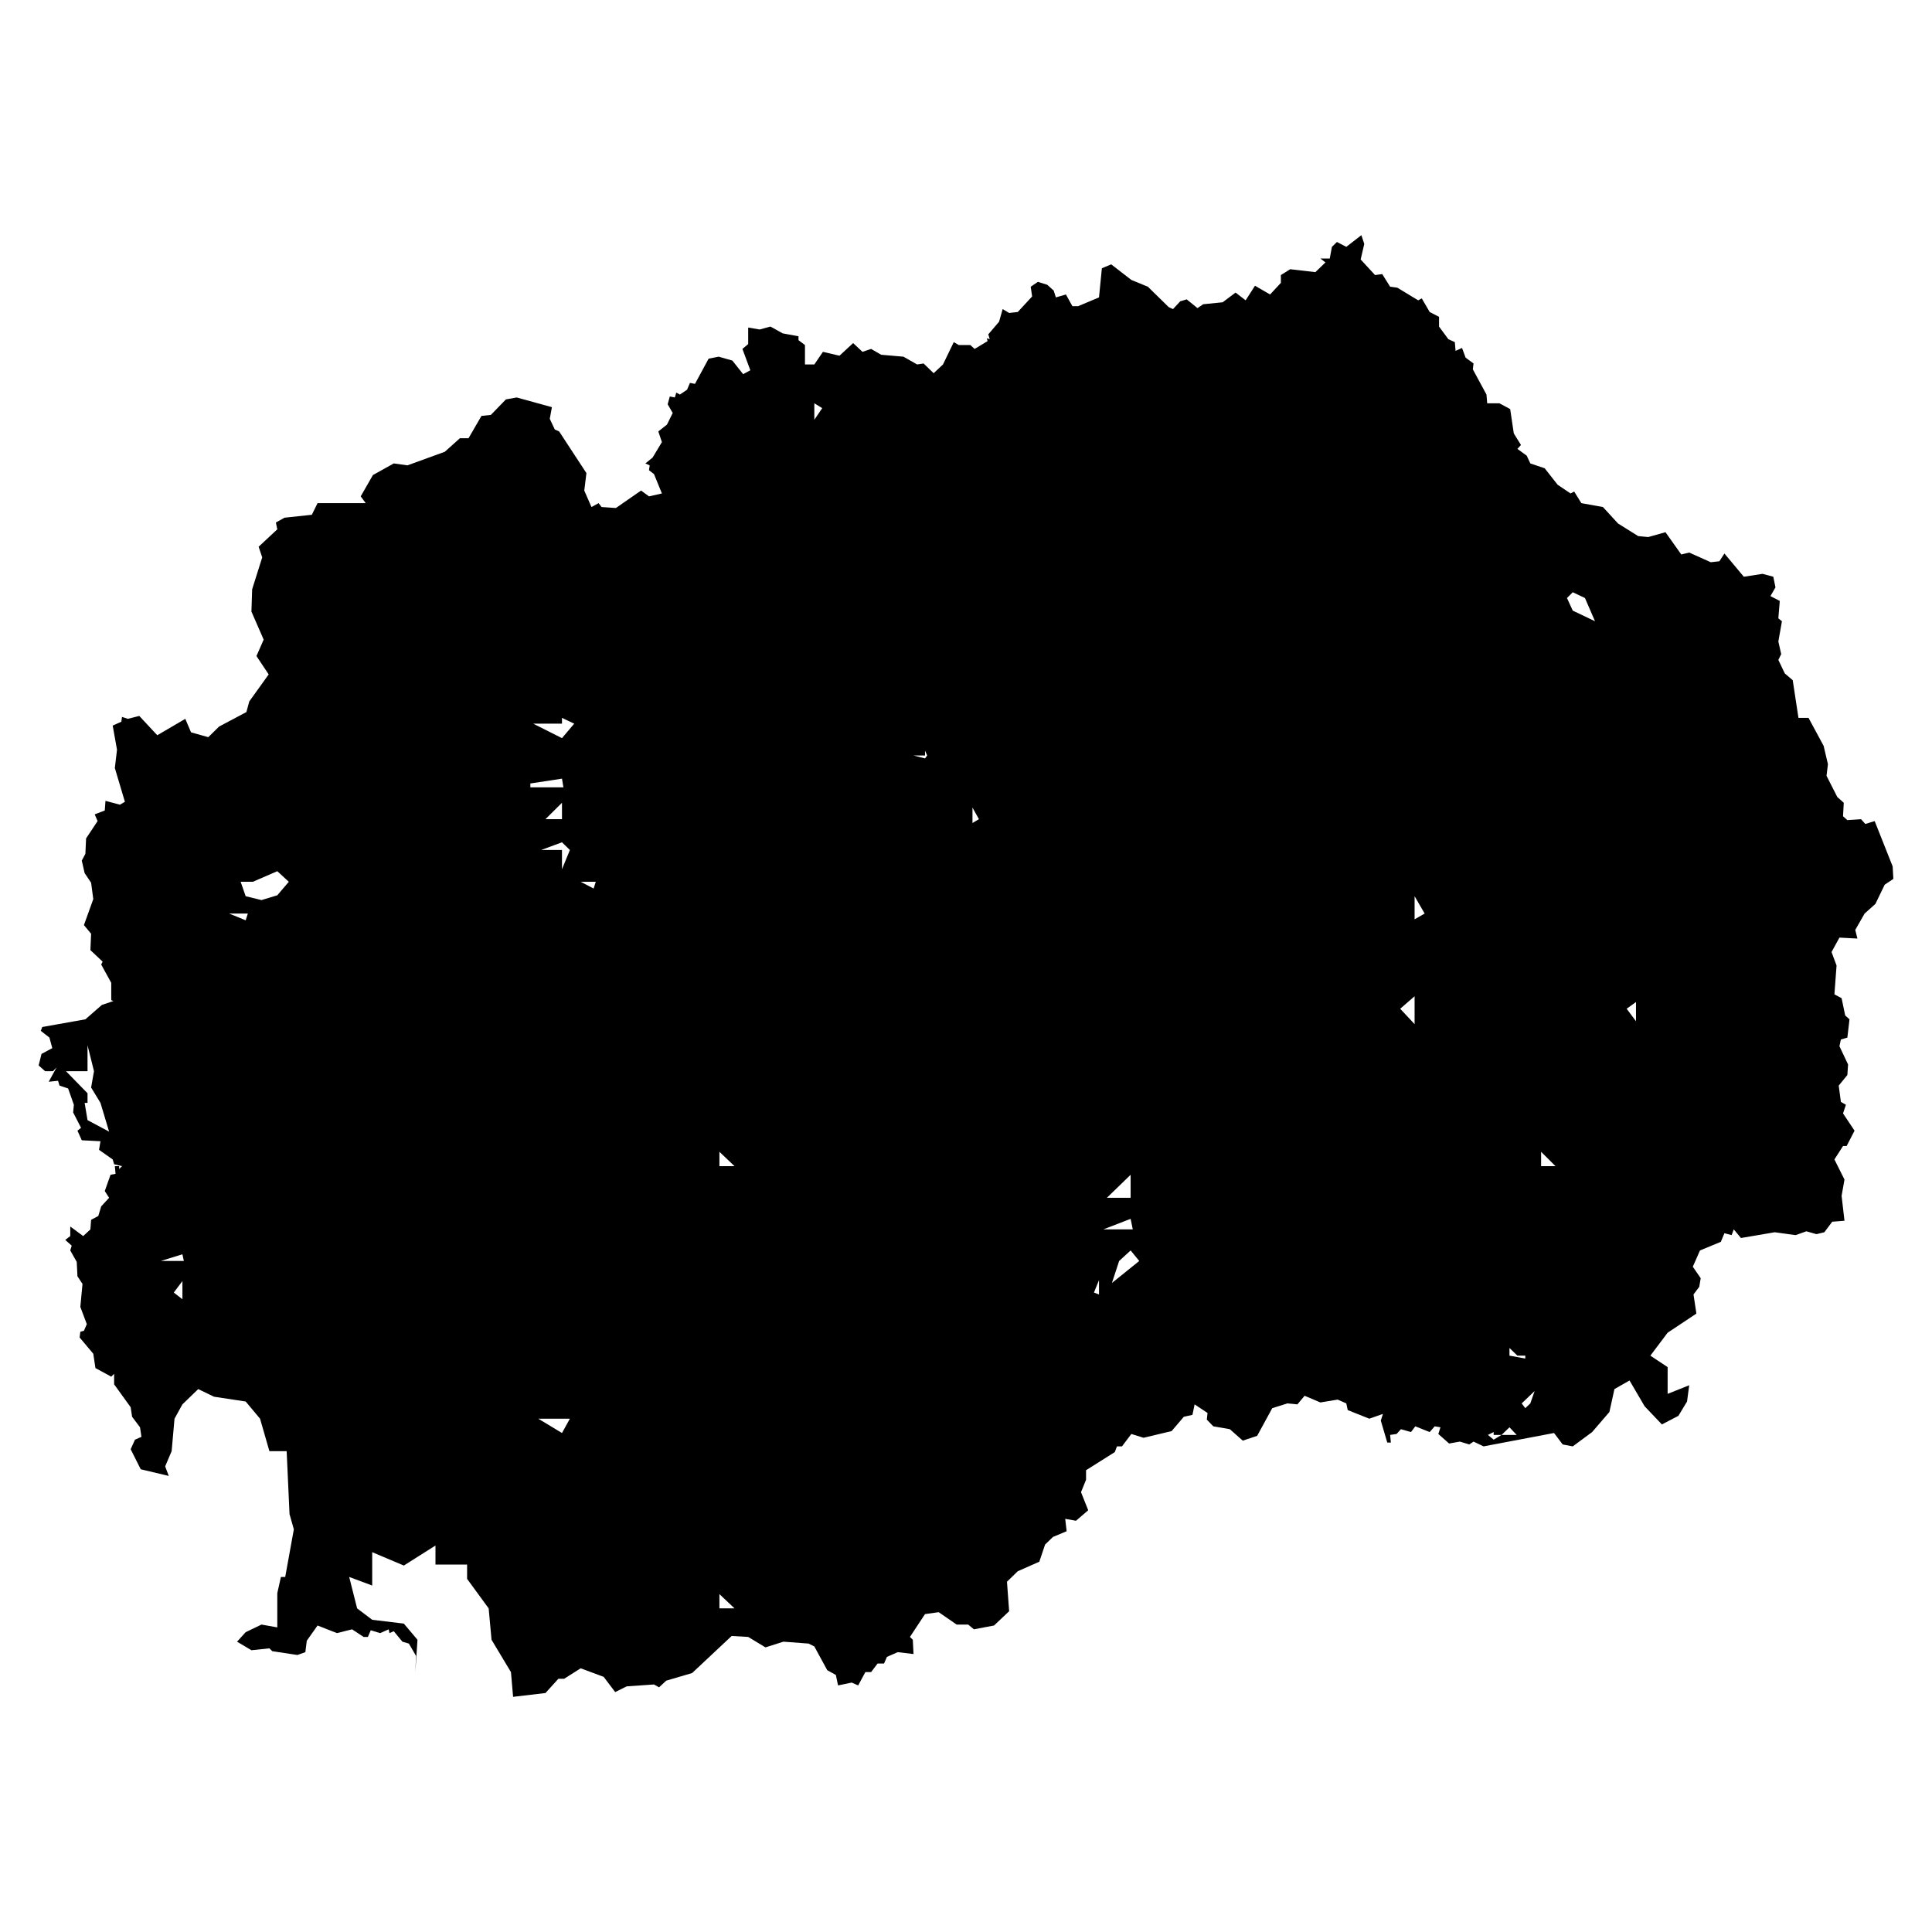
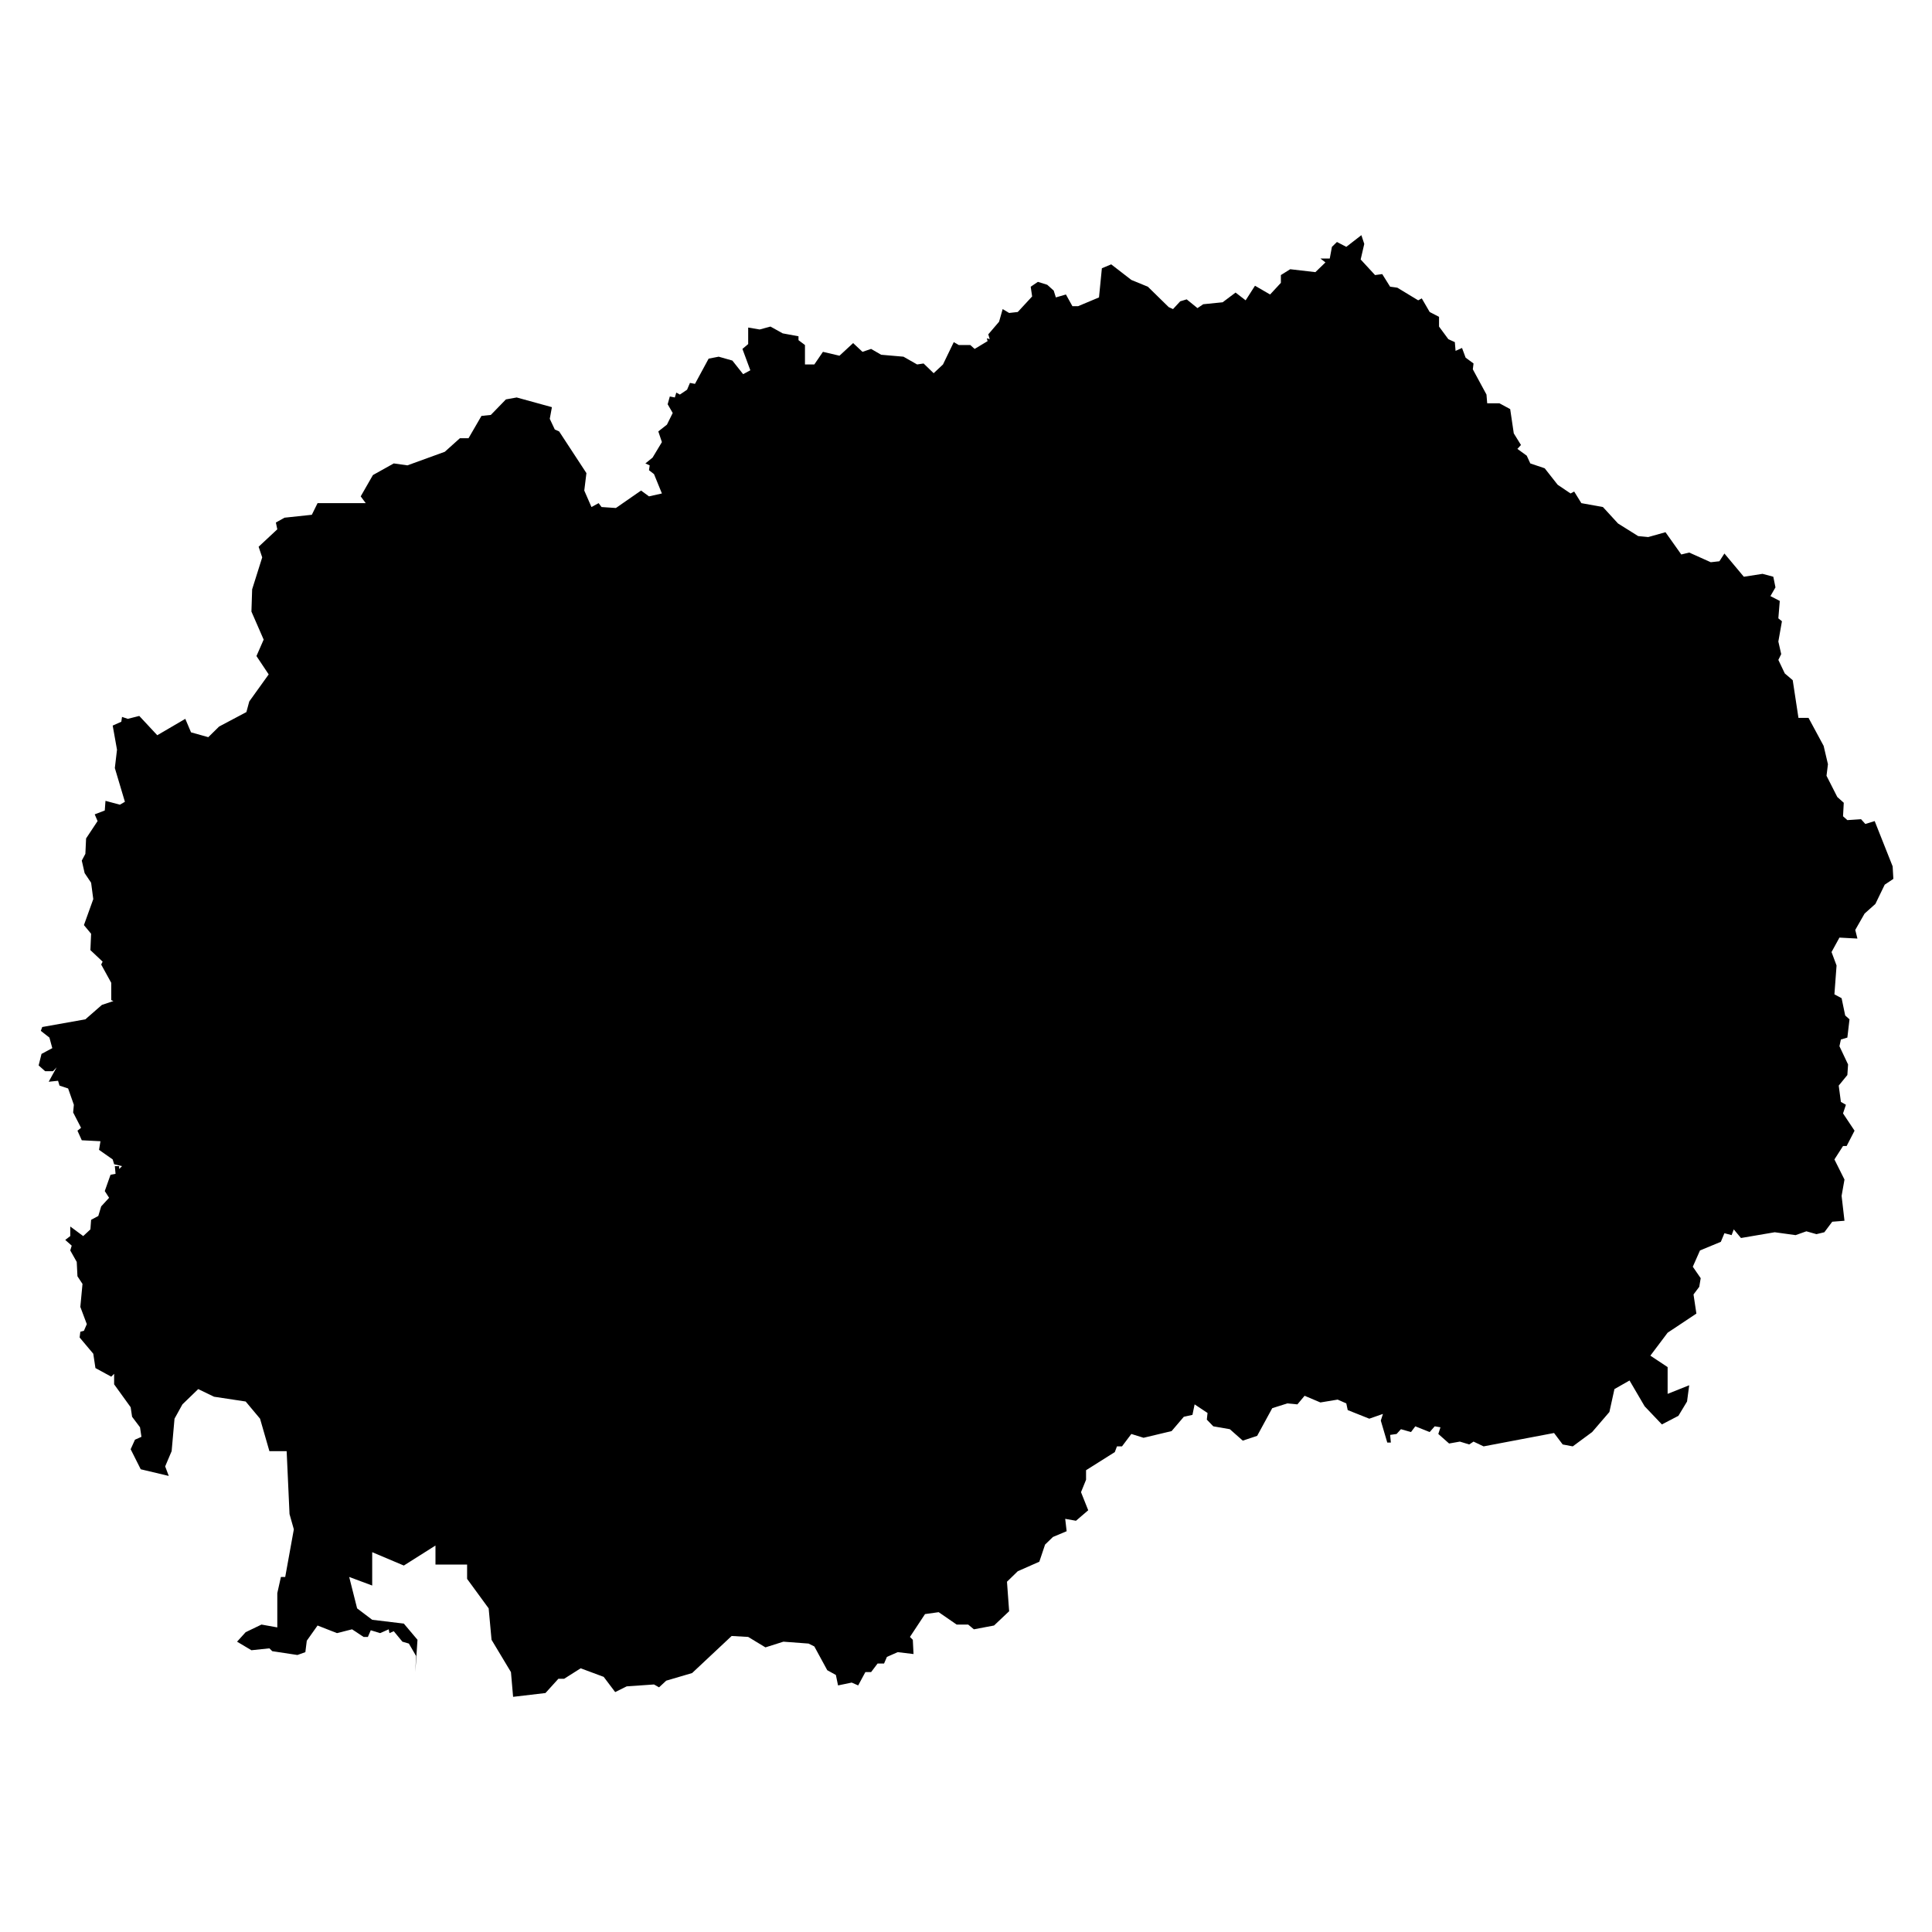
- <svg xmlns="http://www.w3.org/2000/svg" width="500" height="500" viewBox="0 0 1000 1000" fill="currentColor" fill-rule="evenodd">
-   <path d="M72.09 370.57L81.4 380.56L95.91 372.07L98.88 379.06L107.81 381.56L113.4 376.06L127.53 368.57L129.02 363.07L139.07 349.07L132.74 339.57L136.47 331.06L130.14 316.55L130.51 305.03L135.72 288.5L133.86 282.99L143.53 273.97L142.79 270.46L147.26 267.96L161.4 266.45L164.37 260.43L189.3 260.43L186.7 256.92L193.02 245.89L203.81 239.87L210.88 240.87L230.23 233.84L238.05 226.82L242.51 226.82L249.21 215.27L254.05 214.77L261.86 206.73L267.44 205.73L285.67 210.75L284.56 216.78L287.16 222.3L289.4 223.3L303.53 244.88L302.42 253.91L306.14 262.44L309.86 260.43L311.35 262.44L318.79 262.94L331.81 253.91L335.91 256.92L342.6 255.42L338.51 245.39L335.91 243.38L336.28 240.87L334.05 239.87L337.77 236.86L342.6 228.83L340.74 223.3L345.21 219.79L348.19 213.76L345.58 209.24L346.7 205.22L349.3 205.73L350.05 203.21L351.91 204.22L355.63 201.71L357.12 198.19L359.72 198.69L366.79 185.63L372 184.62L379.07 186.63L384.65 193.67L388.37 191.66L384.28 180.6L387.26 178.09L387.26 169.54L393.21 170.54L398.79 169.03L405.12 172.55L413.3 174.06L413.3 176.07L416.65 178.59L416.65 188.64L421.49 188.64L425.95 182.11L434.51 184.12L441.58 177.58L446.42 182.11L450.88 180.6L456.09 183.62L467.63 184.62L474.7 188.64L478.05 188.14L483.26 193.17L488.09 188.64L493.67 177.08L496.28 178.59L502.23 178.59L504.47 180.6L511.16 176.58L510.79 175.07L512.28 175.57L511.53 173.06L517.12 166.52L518.98 159.98L522.33 161.99L526.79 161.49L534.23 153.44L533.49 148.41L537.21 145.89L542.05 147.4L545.4 150.42L546.51 153.94L551.72 152.43L555.07 158.47L558.05 158.47L568.84 153.94L570.33 138.85L575.16 136.83L585.58 144.89L594.14 148.41L604.93 158.97L607.16 159.98L610.88 155.96L614.23 154.95L619.81 159.48L622.79 157.47L632.84 156.46L639.53 151.43L644.74 155.45L649.58 147.9L657.4 152.43L662.98 146.4L662.98 142.37L667.81 139.35L680.84 140.86L686.05 135.82L683.44 133.81L688.28 133.81L689.4 127.77L692 125.25L696.84 127.77L704.65 121.72L706.14 126.26L704.28 134.31L711.72 142.37L715.44 141.87L719.53 148.41L723.26 148.91L734.05 155.45L735.91 154.45L740 161.49L744.84 164L744.84 169.03L749.67 175.57L753.02 177.08L753.4 181.61L756.74 180.1L758.6 185.12L762.7 188.14L762.33 191.16L769.4 204.22L769.77 208.74L776.09 208.74L781.67 211.75L783.53 224.31L787.26 230.33L785.4 232.34L790.23 235.85L792.09 239.87L799.53 242.38L806.23 250.9L812.93 255.42L814.79 254.42L818.51 260.43L829.67 262.44L837.49 270.96L847.91 277.48L853.12 277.98L862.05 275.47L870.23 287L874.33 286L885.49 291.01L889.95 290.51L892.56 286.5L902.6 298.52L912.28 297.02L917.86 298.52L918.98 304.03L916.37 308.54L921.21 311.04L920.47 320.05L922.33 321.56L920.47 332.06L921.95 338.57L920.47 341.57L923.81 348.57L927.91 352.07L930.88 371.57L936.09 371.57L943.91 386.06L946.14 395.55L945.4 401.54L950.98 412.52L954.33 415.51L953.95 422.5L956.19 424.49L963.26 424L965.49 426.49L970.33 424.99L979.63 448.43L980 454.91L975.53 457.9L970.7 467.87L965.12 472.85L960.28 481.32L961.4 485.8L952.09 485.3L948 492.77L950.6 499.74L949.49 514.67L953.21 516.66L955.07 525.61L957.3 527.6L956.19 537.05L952.84 538.04L952.09 541.52L956.56 550.97L956.19 556.43L951.72 561.9L952.84 570.34L955.44 571.83L953.95 576.3L959.91 585.24L955.81 593.18L953.95 593.18L949.49 600.12L954.7 610.54L953.21 618.97L954.7 631.86L948.37 632.36L944.28 637.81L940.19 638.8L934.98 637.32L929.4 639.3L918.6 637.81L901.12 640.79L897.4 636.33L896.28 639.3L892.56 638.31L890.7 642.77L879.91 647.23L876.19 655.65L880.28 661.59L879.53 666.05L876.56 670.01L878.05 679.91L863.16 689.81L854.23 701.68L863.16 707.62L863.16 721.46L874.33 717.01L873.21 725.42L868.74 732.83L860.19 737.28L851.26 727.89L843.44 714.54L835.63 718.99L833.02 730.85L824.09 741.23L814.05 748.64L808.84 747.65L804.37 741.72L767.91 748.64L762.7 746.17L760.47 747.65L755.63 746.17L750.05 747.16L744.47 742.22L745.58 738.76L742.6 738.26L740 741.23L732.56 738.26L730.33 741.23L725.12 739.75L722.88 742.22L719.53 742.71L719.91 746.66L718.05 746.66L714.7 735.3L715.81 731.84L708.74 734.31L697.58 729.86L696.84 726.4L692.37 724.43L683.44 725.91L675.26 722.45L671.53 726.9L666.33 726.4L658.51 728.87L650.7 743.2L643.26 745.67L636.56 739.75L628 738.26L624.65 734.8L625.02 731.35L618.33 726.9L617.21 732.33L612.74 733.32L606.42 740.73L591.91 744.19L585.58 742.22L580.74 748.64L578.14 748.64L577.02 751.6L562.14 760.98L562.14 765.92L559.53 772.34L563.26 781.71L556.93 787.14L551.35 786.15L552.09 792.56L545.02 795.52L540.93 799.47L537.95 808.34L526.79 813.27L521.21 818.7L522.33 833.97L514.51 841.36L504.09 843.33L501.12 840.87L495.16 840.87L485.86 834.46L478.79 835.45L470.98 847.27L472.47 848.75L472.84 856.13L464.65 855.15L459.07 857.61L457.58 861.05L454.23 861.05L450.88 865.48L447.91 865.48L444.19 872.37L440.84 870.9L433.77 872.37L432.65 866.96L428.19 864.5L421.49 852.19L418.51 850.71L405.49 849.73L396.19 852.68L387.26 847.27L378.7 846.78L358.23 865.97L344.84 869.91L341.12 873.36L338.51 871.88L324.37 872.86L318.42 875.82L312.47 867.94L300.56 863.51L292 868.93L289.02 868.93L282.33 876.31L265.58 878.28L264.47 865.48L254.42 848.75L252.93 832.49L241.77 817.22L241.77 809.82L225.4 809.82L225.4 799.96L209.02 810.32L192.65 803.41L192.65 820.67L180.74 816.23L184.84 832.49L192.65 838.4L209.02 840.37L216.09 848.75L214.98 865.48L215.35 857.11L211.63 850.71L208.28 849.73L203.81 844.31L201.58 845.3L201.21 843.33L196.74 845.3L191.91 843.82L190.42 847.27L188.19 847.27L182.23 843.33L174.42 845.3L164.37 841.36L158.79 849.24L158.05 855.15L153.95 856.62L140.93 854.65L139.44 853.18L130.14 854.16L122.7 849.73L127.16 844.81L135.35 840.87L143.53 842.34L143.53 824.61L145.4 816.23L147.63 816.23L152.09 791.58L149.86 783.69L148.37 751.11L139.44 751.11L134.6 734.31L127.16 725.42L110.79 722.94L102.6 718.99L94.42 726.9L90.33 734.31L88.84 751.11L85.49 759.01L87.35 763.94L72.84 760.49L67.63 750.12L69.86 745.18L73.21 743.7L72.47 738.76L68.37 733.32L67.63 728.38L59.07 716.52L59.07 711.08L57.58 712.56L49.4 708.11L48.28 700.69L41.21 692.28L41.58 689.31L43.44 688.82L44.93 685.36L41.58 676.45L42.7 664.56L40.09 660.6L39.72 653.17L36.37 647.23L37.12 644.75L33.77 641.78L36.37 639.79L36.37 634.84L43.07 639.79L46.79 636.33L47.16 631.37L50.88 629.39L52.37 624.43L56.47 619.97L54.23 616.49L57.21 608.06L59.81 607.57L59.44 603.6L61.67 603.6L61.67 605.09L63.16 603.6L59.07 602.61L58.33 600.12L51.26 595.16L52 590.7L42.33 590.2L40.09 585.24L41.95 583.75L37.86 575.8L38.23 571.83L35.26 563.39L30.79 561.9L30.05 559.41L25.21 559.91L29.3 552.46L27.44 554.44L23.35 554.44L20 551.46L21.49 545.5L27.07 542.52L25.58 537.05L21.12 533.57L21.86 531.58L44.19 527.6L52.74 520.14L58.7 518.15L57.58 517.65L57.58 508.7L52.37 499.24L53.12 497.75L46.79 491.78L47.16 483.31L43.44 478.83L48.28 465.38L47.16 456.91L43.81 451.92L42.33 445.44L44.19 441.95L44.56 433.97L50.51 424.99L49.02 421.5L54.23 419.51L54.6 414.51L62.05 416.51L64.65 415.01L59.44 397.54L60.56 388.05L58.33 375.56L62.79 373.57L63.16 371.07L66.14 372.07ZM797.67 596.16L797.67 603.6L805.12 603.6ZM787.63 726.4L789.49 728.87L792.09 726.4L794.33 719.98ZM785.4 701.68L781.3 697.72L781.3 701.68L789.49 703.17L789.49 701.68ZM777.21 742.71L785.02 742.71L781.3 738.76L777.21 742.71L773.12 742.71L773.12 741.23L770.14 742.71L773.12 745.18ZM724.74 522.13L732.19 530.09L732.19 515.66ZM579.26 652.68L575.53 664.07L589.67 652.68L585.21 647.23ZM572.93 619.97L585.21 619.97L585.21 608.06ZM372.37 596.16L372.37 603.6L380.19 603.6ZM45.3 541.03L45.3 554.44L34.14 554.44L45.3 565.87L45.3 570.84L43.81 570.84L45.3 579.78L56.47 585.73L52 570.84L47.16 562.89L48.65 554.44ZM89.95 669.02L94.42 672.49L94.42 663.08ZM566.23 669.02L568.84 670.01L568.84 662.58ZM83.26 652.68L95.16 652.68L94.42 649.21ZM571.07 636.33L586.33 636.33L585.21 630.87ZM372.37 825.1L372.37 832.49L380.19 832.49ZM278.6 734.31L290.88 741.72L294.98 734.31ZM811.07 309.54L814.05 316.05L825.58 321.56L820.37 309.54L814.05 306.54ZM841.95 522.13L846.79 528.6L846.79 518.65ZM732.19 463.88L732.19 475.84L737.4 472.85ZM421.49 208.74L421.49 217.28L425.58 211.25ZM478.79 388.55L478.79 391.05L472.84 391.05L478.79 392.55L479.91 391.05ZM503.35 418.01L503.35 425.99L506.7 424ZM290.88 371.57L290.88 374.57L276 374.57L290.88 382.06L297.21 374.57ZM130.88 456.41L124.56 456.41L127.16 463.88L135.35 465.88L143.53 463.39L149.49 456.41L143.53 450.93ZM282.33 424L290.88 424L290.88 415.51ZM300.56 456.41L307.26 459.9L308.37 456.41ZM118.6 472.85L127.16 476.34L128.28 472.85ZM280.09 439.96L290.88 439.96L290.88 449.93L294.98 439.96L290.88 435.97ZM274.51 405.53L274.51 407.53L291.63 407.53L290.88 403.03Z" />
+ <svg xmlns="http://www.w3.org/2000/svg" width="1000" height="1000" viewBox="0 0 1000 1000" fill="currentColor" fill-rule="evenodd">
+   <path d="M72.09 370.57L81.4 380.56L95.91 372.07L98.88 379.06L107.81 381.56L113.4 376.06L127.53 368.57L129.02 363.07L139.07 349.07L132.74 339.57L136.47 331.06L130.14 316.55L130.51 305.03L135.72 288.5L133.86 282.99L143.53 273.97L142.79 270.46L147.26 267.96L161.4 266.45L164.37 260.43L189.3 260.43L186.7 256.92L193.02 245.89L203.81 239.87L210.88 240.87L230.23 233.84L238.05 226.82L242.51 226.82L249.21 215.27L254.05 214.77L261.86 206.73L267.44 205.73L285.67 210.75L284.56 216.78L287.16 222.3L289.4 223.3L303.53 244.88L302.42 253.91L306.14 262.44L309.86 260.43L311.35 262.44L318.79 262.94L331.81 253.91L335.91 256.92L342.6 255.42L338.51 245.39L335.91 243.38L336.28 240.87L334.05 239.87L337.77 236.86L342.6 228.83L340.74 223.3L345.21 219.79L348.19 213.76L345.58 209.24L346.7 205.22L349.3 205.73L350.05 203.21L351.91 204.22L355.63 201.71L357.12 198.19L359.72 198.69L366.79 185.63L372 184.62L379.07 186.63L384.65 193.67L388.37 191.66L384.28 180.6L387.26 178.09L387.26 169.54L393.21 170.54L398.79 169.03L405.12 172.55L413.3 174.06L413.3 176.07L416.65 178.59L416.65 188.64L421.49 188.64L425.95 182.11L434.51 184.12L441.58 177.58L446.42 182.11L450.88 180.6L456.09 183.62L467.63 184.62L474.7 188.64L478.05 188.14L483.26 193.17L488.09 188.64L493.67 177.08L496.28 178.59L502.23 178.59L504.47 180.6L511.16 176.58L510.79 175.07L512.28 175.57L511.53 173.06L517.12 166.52L518.98 159.98L522.33 161.99L526.79 161.49L534.23 153.44L533.49 148.41L537.21 145.89L542.05 147.4L545.4 150.42L546.51 153.94L551.72 152.43L555.07 158.47L558.05 158.47L568.84 153.94L570.33 138.85L575.16 136.83L585.58 144.89L594.14 148.41L604.93 158.97L607.16 159.98L610.88 155.96L614.23 154.95L619.81 159.48L622.79 157.47L632.84 156.46L639.53 151.43L644.74 155.45L649.58 147.9L657.4 152.43L662.98 146.4L662.98 142.37L667.81 139.35L680.84 140.86L686.05 135.82L683.44 133.81L688.28 133.81L689.4 127.77L692 125.25L696.84 127.77L704.65 121.72L706.14 126.26L704.28 134.31L711.72 142.37L715.44 141.87L719.53 148.41L723.26 148.91L734.05 155.45L735.91 154.45L740 161.49L744.84 164L744.84 169.03L749.67 175.57L753.02 177.08L753.4 181.61L756.74 180.1L758.6 185.12L762.7 188.14L762.33 191.16L769.4 204.22L769.77 208.74L776.09 208.74L781.67 211.75L783.53 224.31L787.26 230.33L785.4 232.34L790.23 235.85L792.09 239.87L799.53 242.38L806.23 250.9L812.93 255.42L814.79 254.42L818.51 260.43L829.67 262.44L837.49 270.96L847.91 277.48L853.12 277.98L862.05 275.47L870.23 287L874.33 286L885.49 291.01L889.95 290.51L892.56 286.5L902.6 298.52L912.28 297.02L917.86 298.52L918.98 304.03L916.37 308.54L921.21 311.04L920.47 320.05L922.33 321.56L920.47 332.06L921.95 338.57L920.47 341.57L923.81 348.57L927.91 352.07L930.88 371.57L936.09 371.57L943.91 386.06L946.14 395.55L945.4 401.54L950.98 412.52L954.33 415.51L953.95 422.5L956.19 424.49L963.26 424L965.49 426.49L970.33 424.99L979.63 448.43L980 454.91L975.53 457.9L970.7 467.87L965.12 472.85L960.28 481.32L961.4 485.8L952.09 485.3L948 492.77L950.6 499.74L949.49 514.67L953.21 516.66L955.07 525.61L957.3 527.6L956.19 537.05L952.84 538.04L952.09 541.52L956.56 550.97L956.19 556.43L951.72 561.9L952.84 570.34L955.44 571.83L953.95 576.3L959.91 585.24L955.81 593.18L953.95 593.18L949.49 600.12L954.7 610.54L953.21 618.97L954.7 631.86L948.37 632.36L944.28 637.81L940.19 638.8L934.98 637.32L929.4 639.3L918.6 637.81L901.12 640.79L897.4 636.33L896.28 639.3L892.56 638.31L890.7 642.77L879.91 647.23L876.19 655.65L880.28 661.59L879.53 666.05L876.56 670.01L878.05 679.91L863.16 689.81L854.23 701.68L863.16 707.62L863.16 721.46L874.33 717.01L873.21 725.42L868.74 732.83L860.19 737.28L851.26 727.89L843.44 714.54L835.63 718.99L833.02 730.85L824.09 741.23L814.05 748.64L808.84 747.65L804.37 741.72L767.91 748.64L762.7 746.17L760.47 747.65L755.63 746.17L750.05 747.16L744.47 742.22L745.58 738.76L742.6 738.26L740 741.23L732.56 738.26L730.33 741.23L725.12 739.75L722.88 742.22L719.53 742.71L719.91 746.66L718.05 746.66L714.7 735.3L715.81 731.84L708.74 734.31L697.58 729.86L696.84 726.4L692.37 724.43L683.44 725.91L675.26 722.45L671.53 726.9L666.33 726.4L658.51 728.87L650.7 743.2L643.26 745.67L636.56 739.75L628 738.26L624.65 734.8L625.02 731.35L618.33 726.9L617.21 732.33L612.74 733.32L606.42 740.73L591.91 744.19L585.58 742.22L580.74 748.64L578.14 748.64L577.02 751.6L562.14 760.98L562.14 765.92L559.53 772.34L563.26 781.71L556.93 787.14L551.35 786.15L552.09 792.56L545.02 795.52L540.93 799.47L537.95 808.34L526.79 813.27L521.21 818.7L522.33 833.97L514.51 841.36L504.09 843.33L501.12 840.87L495.16 840.87L485.86 834.46L478.79 835.45L470.98 847.27L472.47 848.75L472.84 856.13L464.65 855.15L459.07 857.61L457.58 861.05L454.23 861.05L450.88 865.48L447.91 865.48L444.19 872.37L440.84 870.9L433.77 872.37L432.65 866.96L428.19 864.5L421.49 852.19L418.51 850.71L405.49 849.73L396.19 852.68L387.26 847.27L378.7 846.78L358.23 865.97L344.84 869.91L341.12 873.36L338.51 871.88L324.37 872.86L318.42 875.82L312.47 867.94L300.56 863.51L292 868.93L289.02 868.93L282.33 876.31L265.58 878.28L264.47 865.48L254.42 848.75L252.93 832.49L241.77 817.22L241.77 809.82L225.4 809.82L225.4 799.96L209.02 810.32L192.65 803.41L192.65 820.67L180.74 816.23L184.84 832.49L192.65 838.4L209.02 840.37L216.09 848.75L214.98 865.48L215.35 857.11L211.63 850.71L208.28 849.73L203.81 844.31L201.58 845.3L201.21 843.33L196.74 845.3L191.91 843.82L190.42 847.27L188.19 847.27L182.23 843.33L174.42 845.3L164.37 841.36L158.79 849.24L158.05 855.15L153.95 856.62L140.93 854.65L139.44 853.18L130.14 854.16L122.7 849.73L127.16 844.81L135.35 840.87L143.53 842.34L143.53 824.61L145.4 816.23L147.63 816.23L152.09 791.58L149.86 783.69L148.37 751.11L139.44 751.11L134.6 734.31L127.16 725.42L110.79 722.94L102.6 718.99L94.42 726.9L90.33 734.31L88.84 751.11L85.49 759.01L87.35 763.94L72.84 760.49L67.63 750.12L69.86 745.18L73.21 743.7L72.47 738.76L68.37 733.32L67.63 728.38L59.07 716.52L59.07 711.08L57.58 712.56L49.4 708.11L48.28 700.69L41.21 692.28L41.58 689.31L43.44 688.82L44.93 685.36L41.58 676.45L42.7 664.56L40.09 660.6L39.72 653.17L36.37 647.23L37.12 644.75L33.77 641.78L36.37 639.79L36.37 634.84L43.07 639.79L46.79 636.33L47.16 631.37L50.88 629.39L52.37 624.43L56.47 619.97L54.23 616.49L57.21 608.06L59.81 607.57L59.44 603.6L61.67 603.6L61.67 605.09L63.16 603.6L59.07 602.61L58.33 600.12L51.26 595.16L52 590.7L42.33 590.2L40.09 585.24L41.95 583.75L37.86 575.8L38.23 571.83L35.26 563.39L30.79 561.9L30.05 559.41L25.21 559.91L29.3 552.46L27.44 554.44L23.35 554.44L20 551.46L21.49 545.5L27.07 542.52L25.58 537.05L21.12 533.57L21.86 531.58L44.19 527.6L52.74 520.14L58.7 518.15L57.58 517.65L57.58 508.7L52.37 499.24L53.12 497.75L46.79 491.78L47.16 483.31L43.44 478.83L48.28 465.38L47.16 456.91L43.81 451.92L42.33 445.44L44.19 441.95L44.56 433.97L50.51 424.99L49.02 421.5L54.23 419.51L54.6 414.51L62.05 416.51L64.65 415.01L59.44 397.54L60.56 388.05L58.33 375.56L62.79 373.57L63.16 371.07L66.14 372.07Z" />
</svg>
